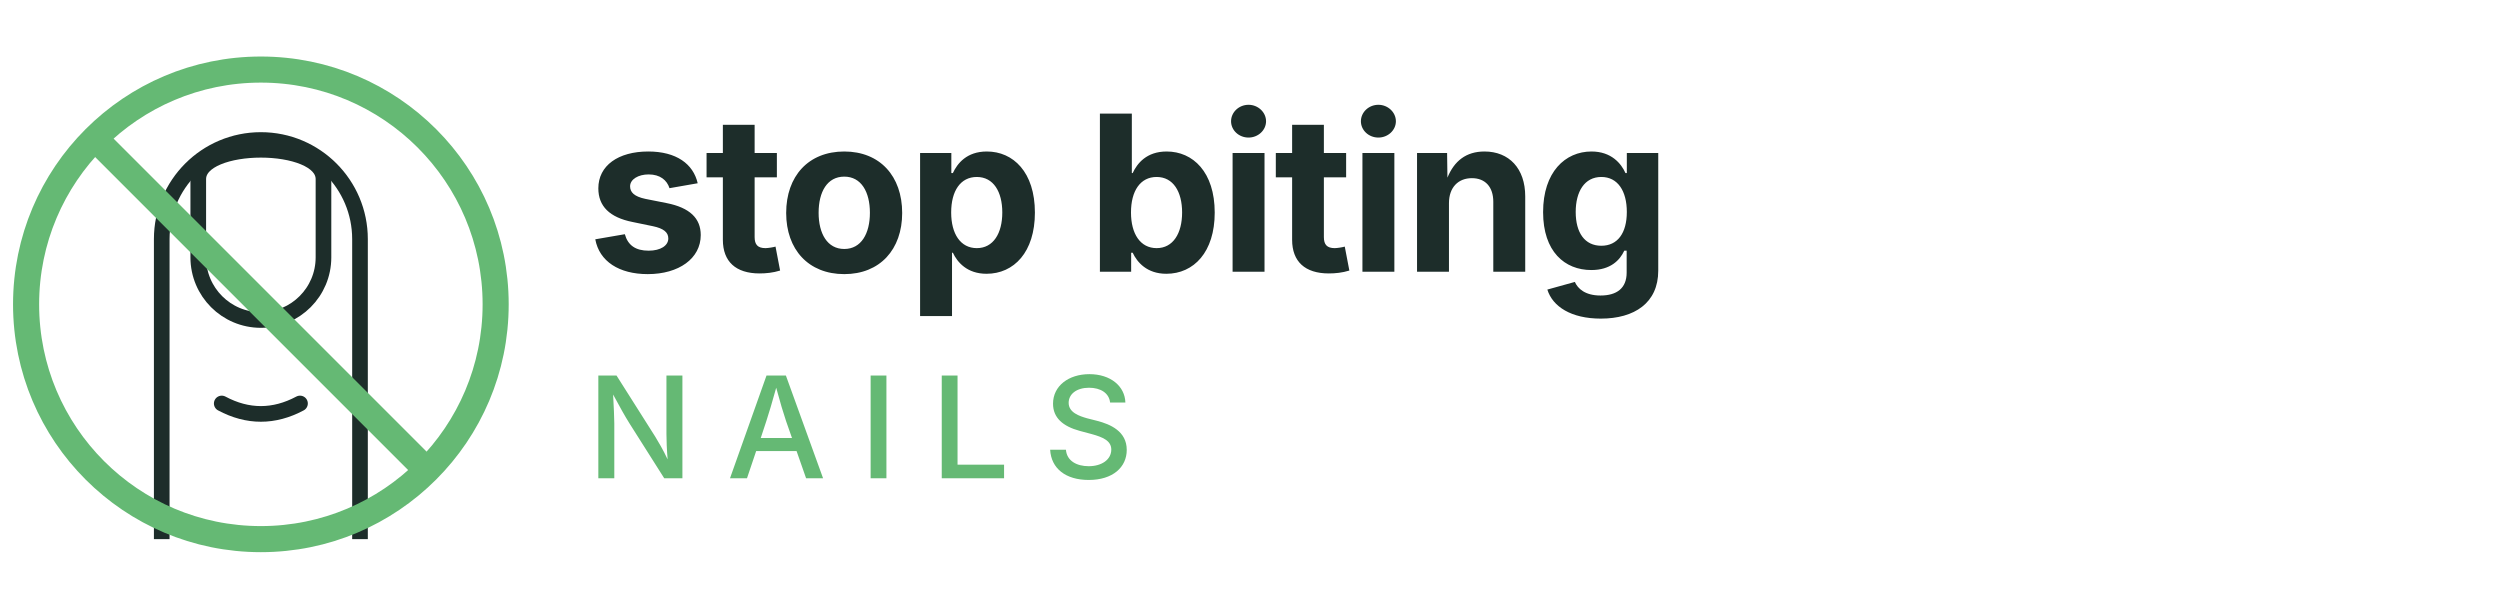
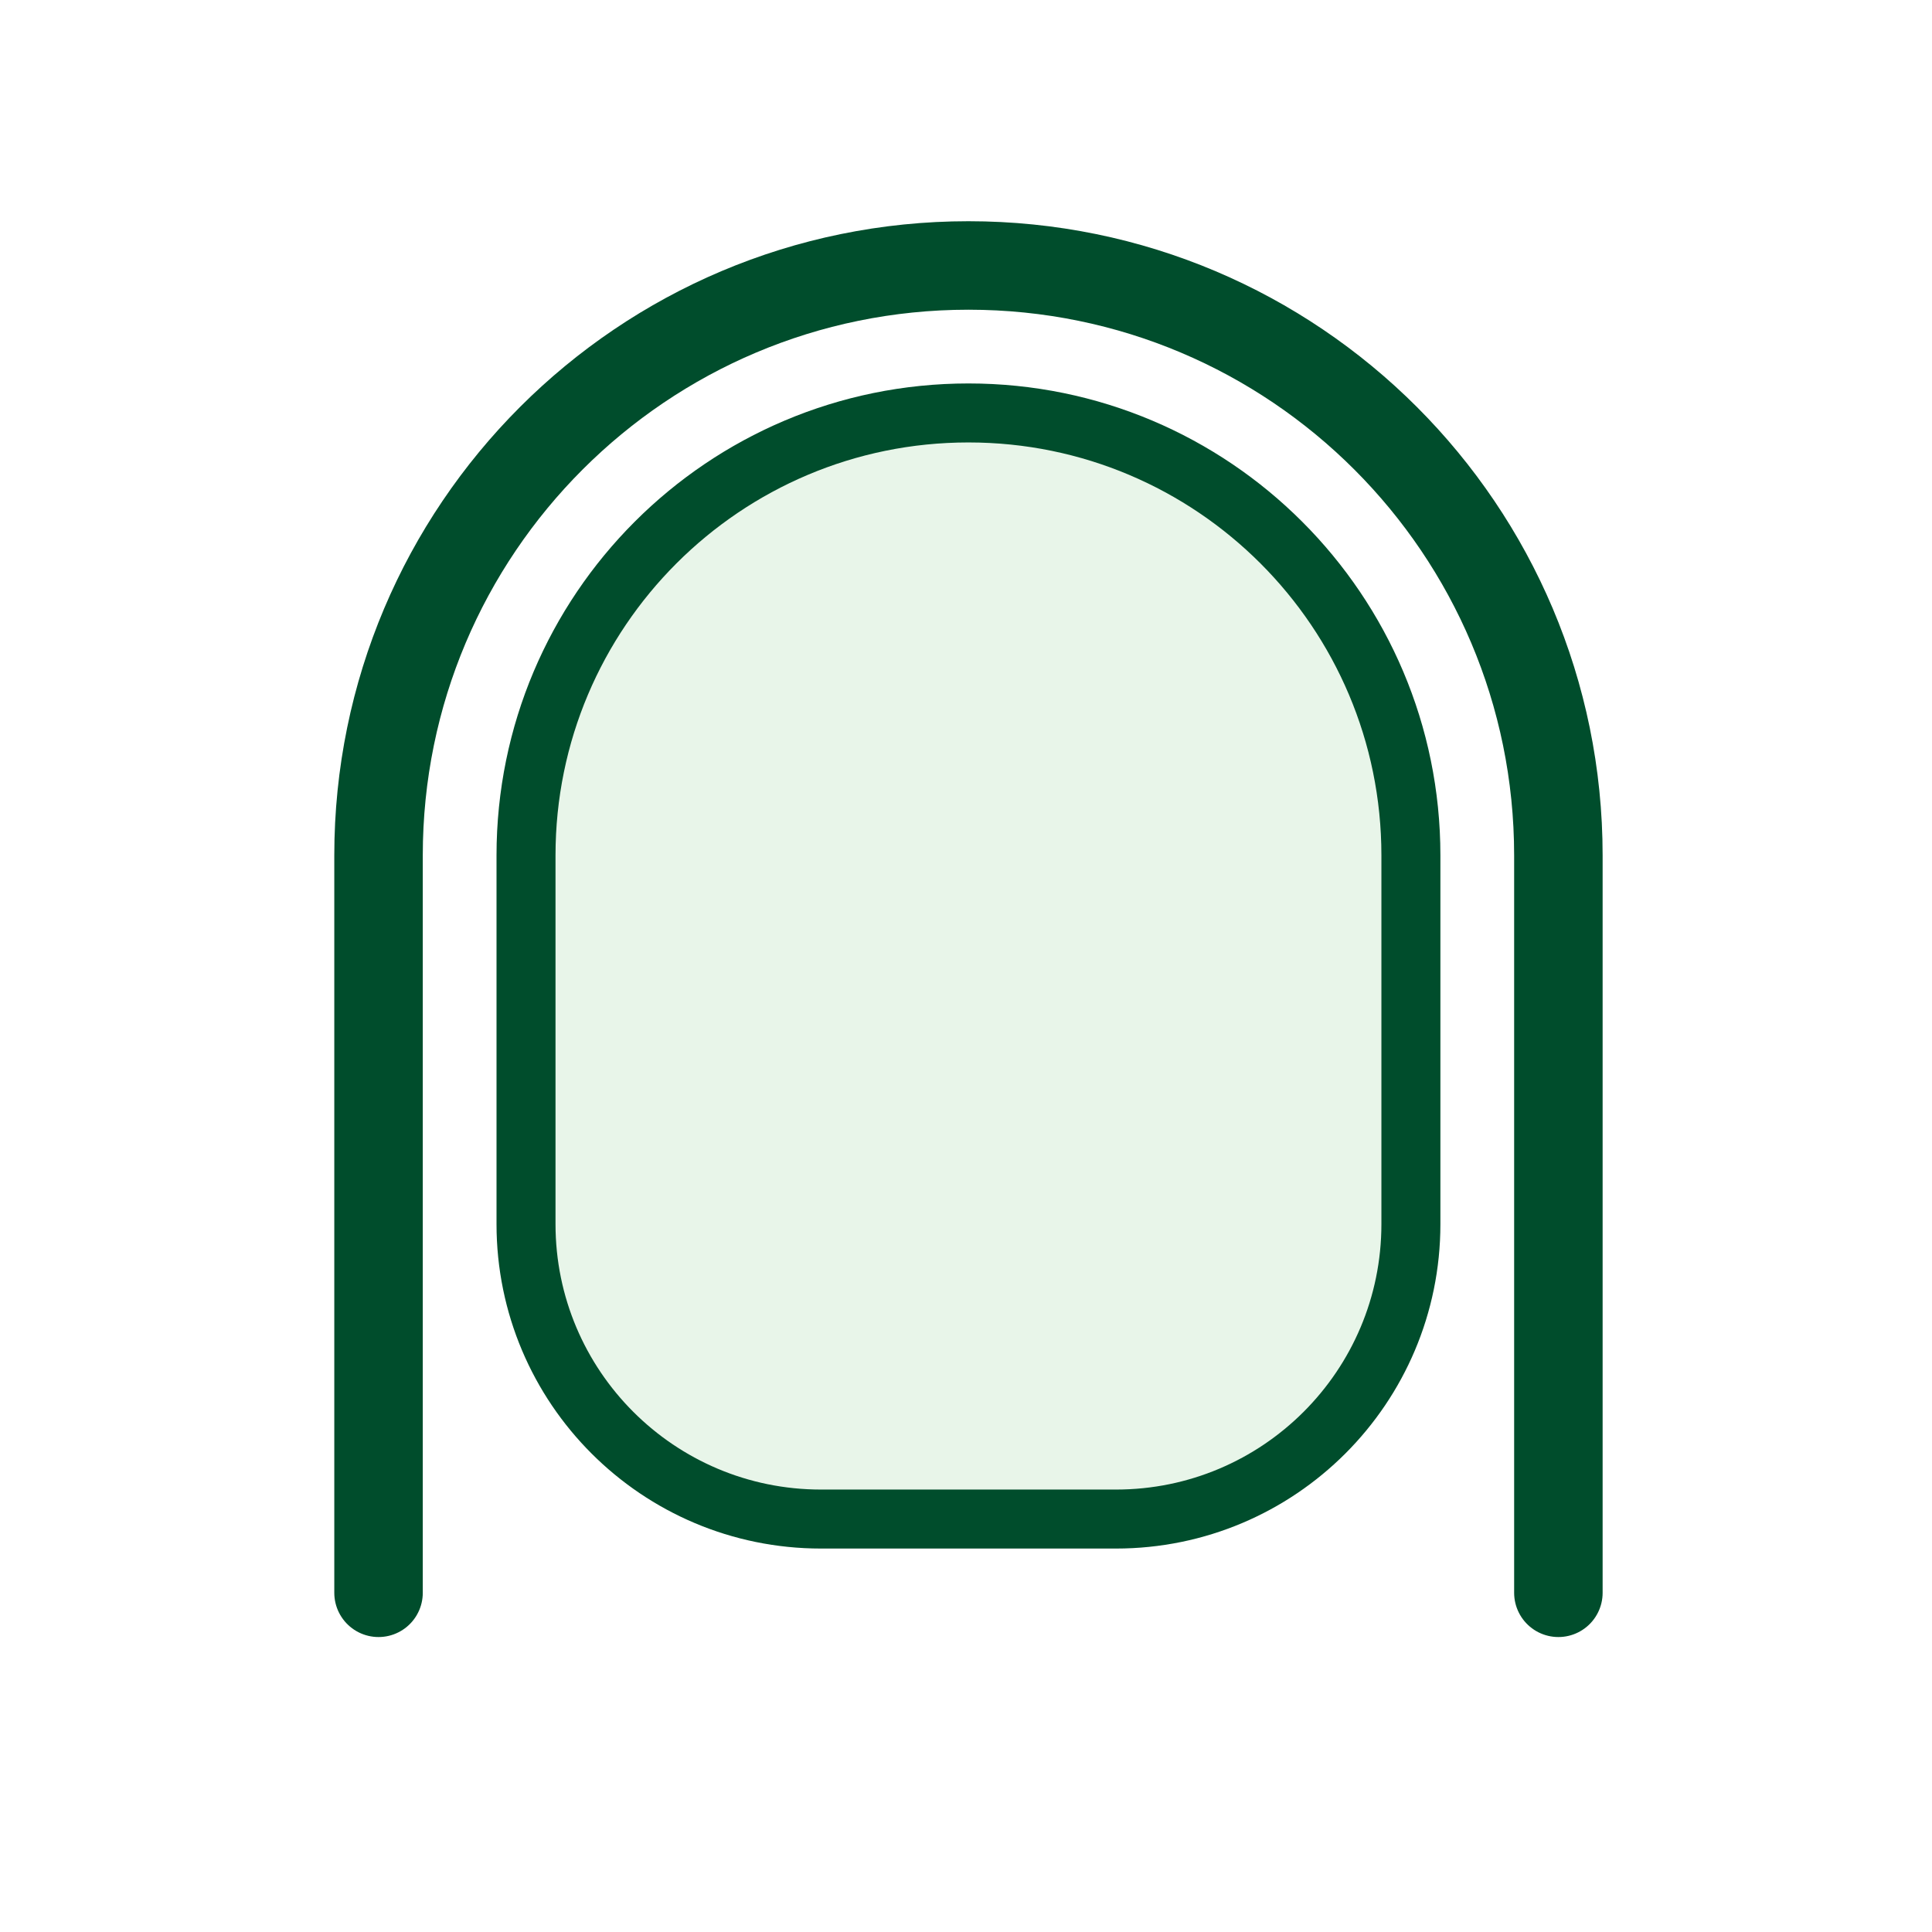
- <svg xmlns="http://www.w3.org/2000/svg" width="230" height="56" viewBox="0 0 230 56" role="img" aria-label="Stop Biting Nails logo">
-   <g transform="translate(-36,-12.8) scale(0.24)">
-     <g stroke="#1d2d2a" stroke-width="6" fill="none">
-       <path d="M 212 260 L 212 145 A 38 38 0 0 1 288 145 L 288 260" />
-       <path d="M 226 122 L 226 152 A 24 24 0 0 0 274 152 L 274 122 C 274 107, 226 107, 226 122 Z" />
-       <path d="M 235 208 Q 250 216 265 208" stroke-linecap="round" />
-     </g>
-     <g stroke="#65b974" stroke-width="10" fill="none">
-       <circle cx="250" cy="170" r="90" />
-       <line x1="186.4" y1="106.4" x2="313.6" y2="233.6" />
-     </g>
-   </g>
-   <text x="54" y="25" font-family="'Segoe UI', 'Inter', -apple-system, BlinkMacSystemFont, sans-serif" font-size="20" font-weight="700" letter-spacing="-0.4" fill="#1d2d2a">stop biting</text>
-   <text x="54" y="44" font-family="'Segoe UI', 'Inter', -apple-system, BlinkMacSystemFont, sans-serif" font-size="13" font-weight="500" letter-spacing="3" fill="#65b974">NAILS</text>
+ <svg xmlns="http://www.w3.org/2000/svg" width="393" height="393" viewBox="0 0 393 393" fill="none">
+   <path d="M77 324V174C77 107.726 130.726 54 197 54C263.274 54 317 107.726 317 174V324" stroke="#004D2C" stroke-width="18" stroke-linecap="round" />
+   <path d="M107 174C107 124.294 147.294 84 197 84C246.706 84 287 124.294 287 174V249C287 282.136 260.136 309 227 309H167C133.863 309 107 282.136 107 249V174Z" fill="#E8F5E9" stroke="#004D2C" stroke-width="12" />
</svg>
